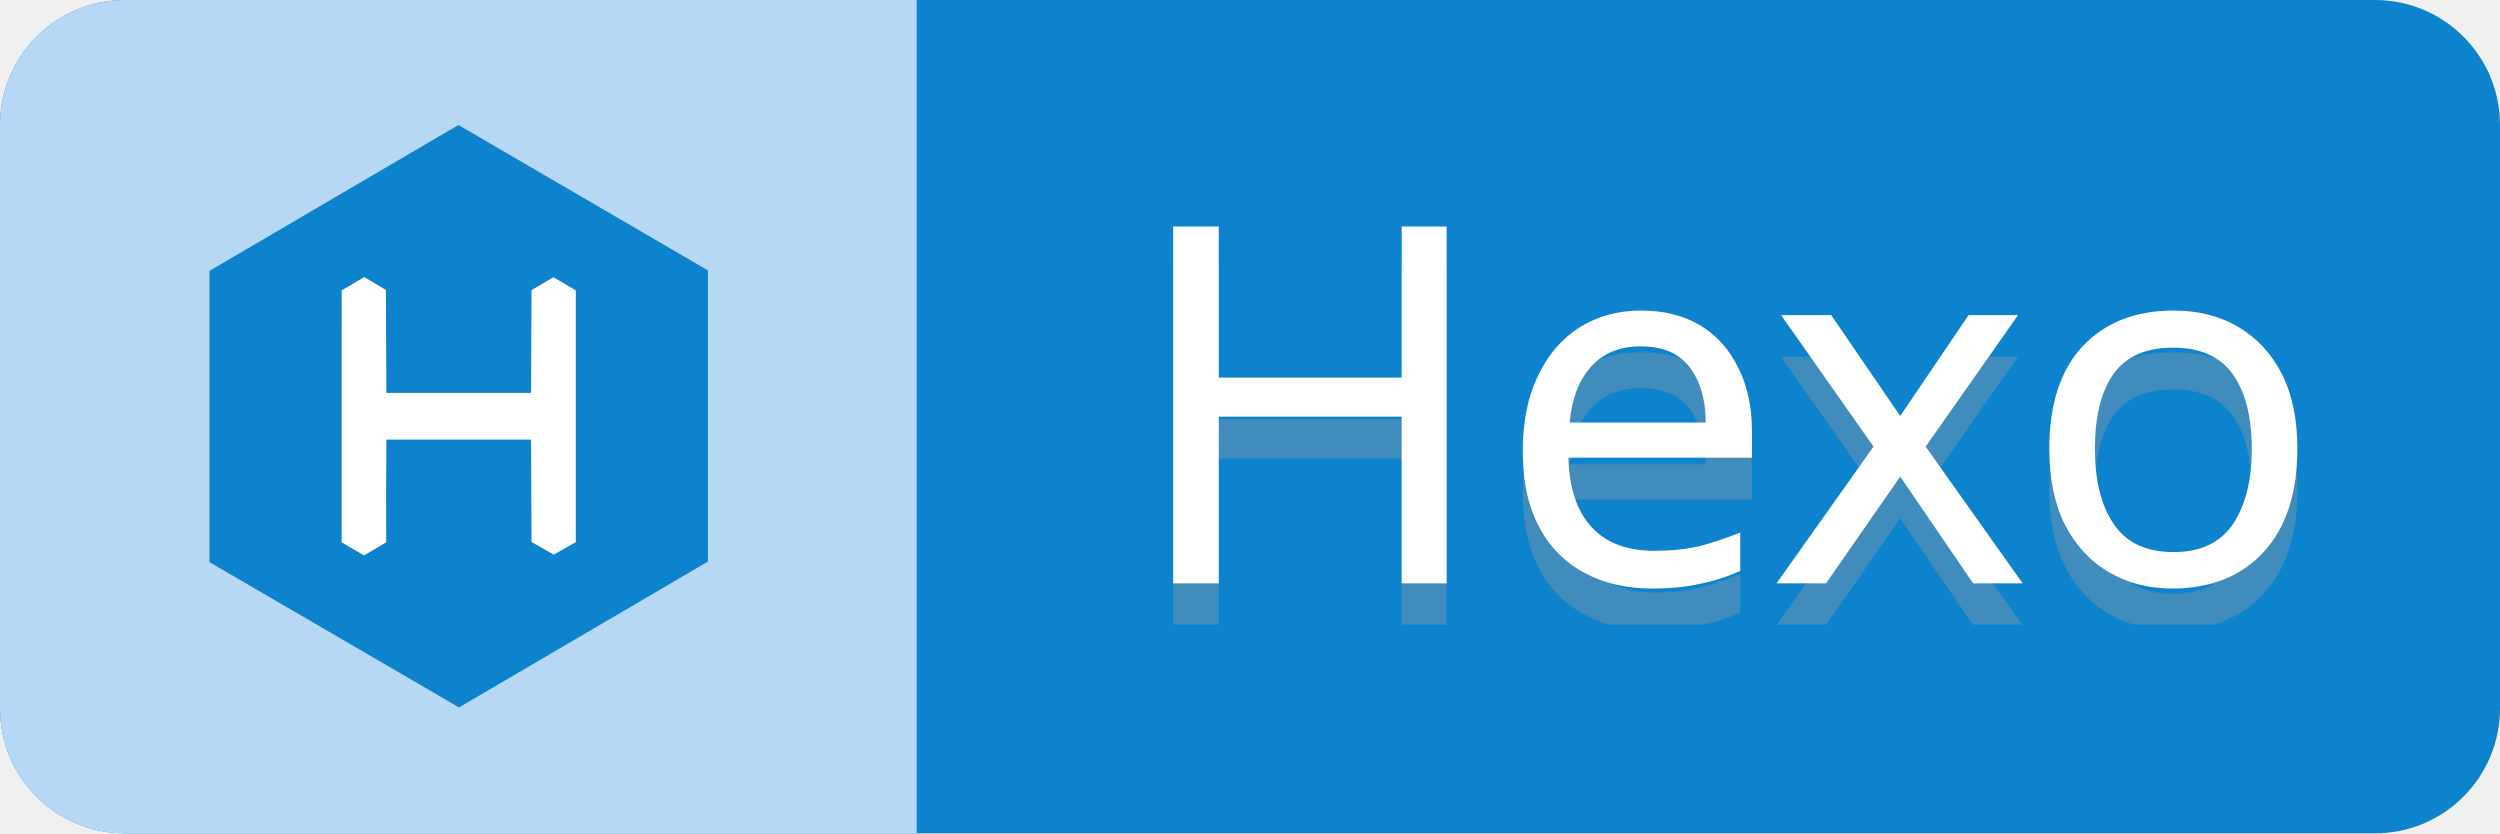
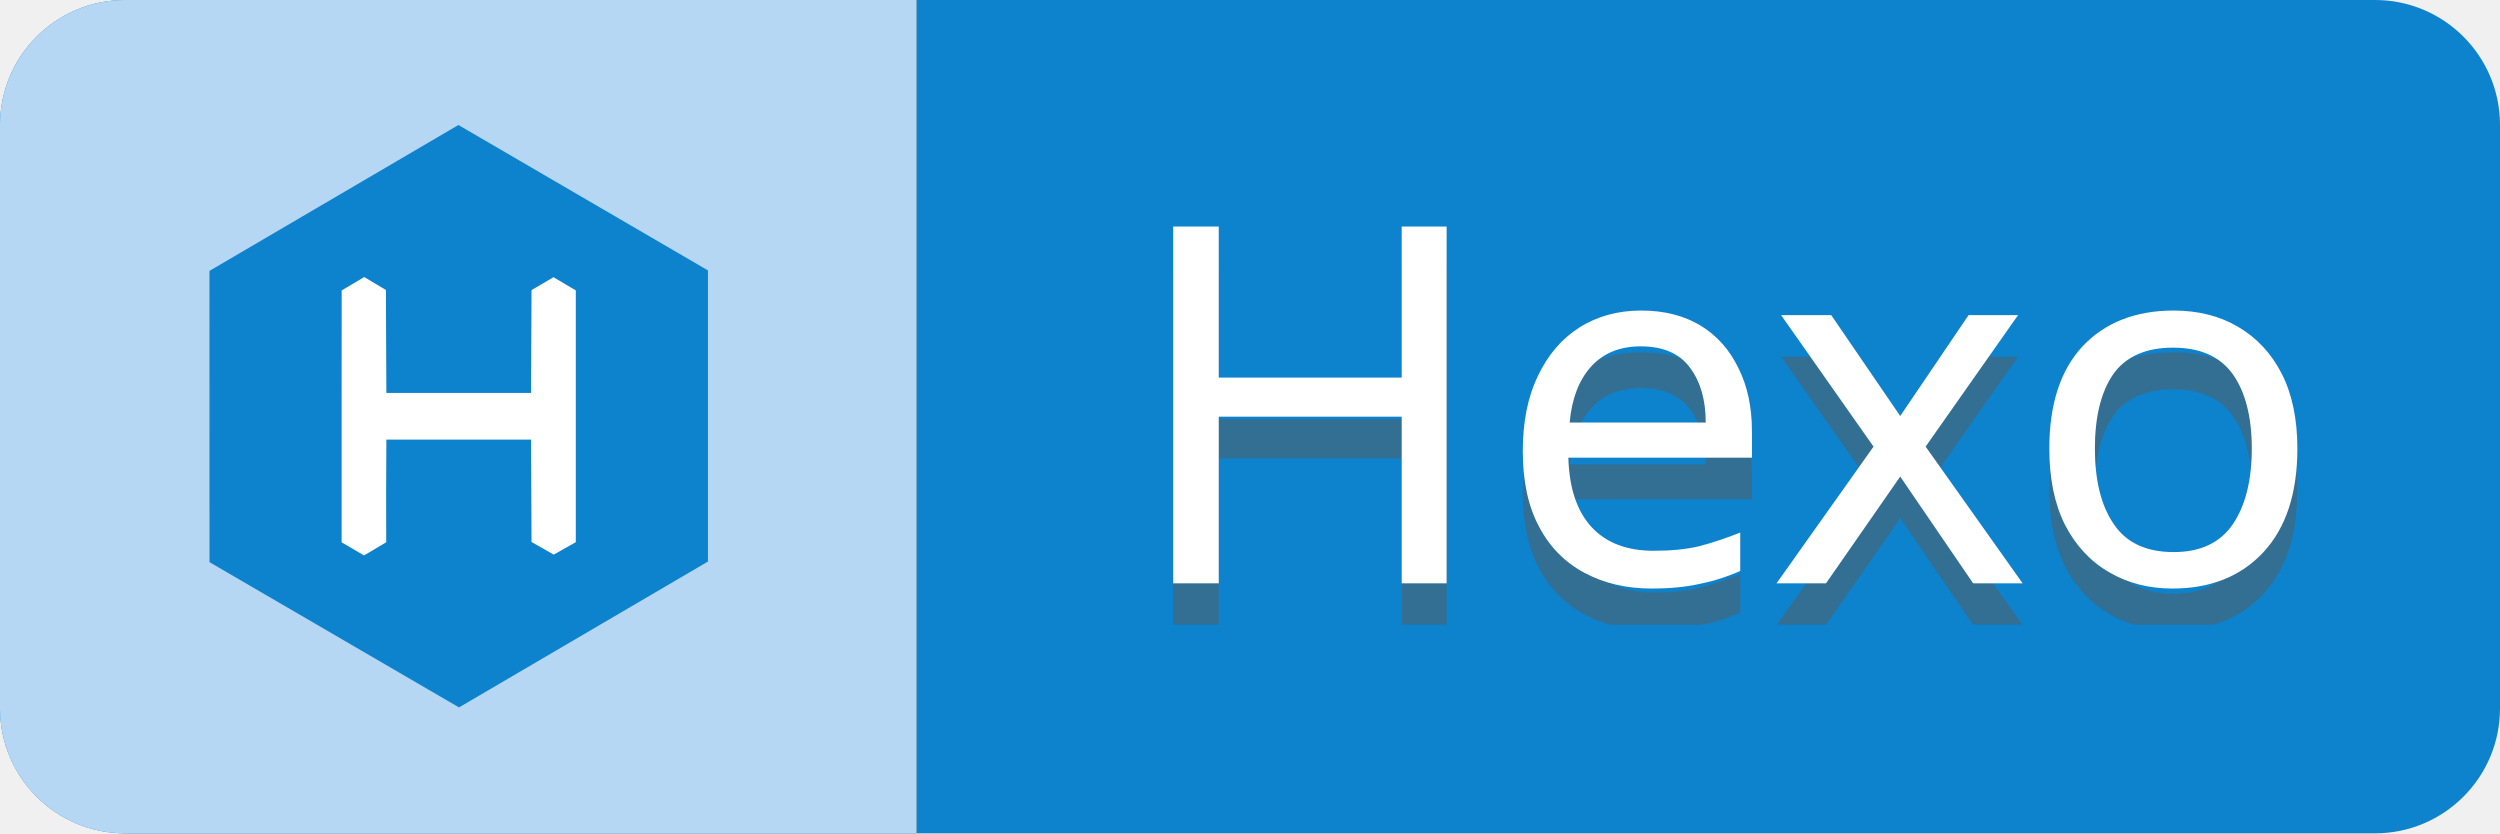
- <svg xmlns="http://www.w3.org/2000/svg" xmlns:xlink="http://www.w3.org/1999/xlink" width="60px" height="20px" viewBox="0 0 60 20" version="1.1">
+ <svg xmlns="http://www.w3.org/2000/svg" xmlns:xlink="http://www.w3.org/1999/xlink" width="60" height="20" viewBox="0 0 60 20">
  <defs>
-     <rect id="path-1" x="0" y="0" width="60" height="20" rx="3" />
-     <filter x="-50%" y="-50%" width="200%" height="200%" filterUnits="objectBoundingBox" id="filter-3">
-       <feOffset dx="0" dy="0" in="SourceAlpha" result="shadowOffsetInner1" />
-       <feGaussianBlur stdDeviation="0" in="shadowOffsetInner1" result="shadowBlurInner1" />
-       <feComposite in="shadowBlurInner1" in2="SourceAlpha" operator="arithmetic" k2="-1" k3="1" result="shadowInnerInner1" />
-       <feColorMatrix values="0 0 0 0 0   0 0 0 0 0   0 0 0 0 0  0 0 0 0.35 0" in="shadowInnerInner1" type="matrix" result="shadowMatrixInner1" />
-       <feMerge>
-         <feMergeNode in="SourceGraphic" />
-         <feMergeNode in="shadowMatrixInner1" />
-       </feMerge>
+     <rect id="hexo-a" width="60" height="20" rx="3" />
+     <rect id="hexo-c" width="22" height="20" />
+     <filter id="hexo-d" width="100%" height="100%" x="0%" y="0%" filterUnits="objectBoundingBox">
+       <feOffset in="SourceAlpha" result="shadowOffsetInner1" />
+       <feComposite in="shadowOffsetInner1" in2="SourceAlpha" k2="-1" k3="1" operator="arithmetic" result="shadowInnerInner1" />
+       <feColorMatrix in="shadowInnerInner1" values="0 0 0 0 0   0 0 0 0 0   0 0 0 0 0  0 0 0 0.5 0" />
    </filter>
-     <filter x="-50%" y="-50%" width="200%" height="200%" filterUnits="objectBoundingBox" id="filter-4">
-       <feOffset dx="0" dy="1" in="SourceAlpha" result="shadowOffsetOuter1" />
-       <feGaussianBlur stdDeviation="0" in="shadowOffsetOuter1" result="shadowBlurOuter1" />
-       <feColorMatrix values="0 0 0 0 0.347   0 0 0 0 0.347   0 0 0 0 0.347  0 0 0 0.349 0" in="shadowBlurOuter1" type="matrix" result="shadowMatrixOuter1" />
-       <feMerge>
-         <feMergeNode in="shadowMatrixOuter1" />
-         <feMergeNode in="SourceGraphic" />
-       </feMerge>
+     <text id="hexo-f" fill="#FFF" font-family="AvenirNext-Medium, Avenir Next" font-size="12" font-weight="400">
+       <tspan x="27" y="14">Hexo</tspan>
+     </text>
+     <filter id="hexo-e" width="102.8%" height="118.8%" x="-1.4%" y="-3.1%" filterUnits="objectBoundingBox">
+       <feOffset dy="1" in="SourceAlpha" result="shadowOffsetOuter1" />
+       <feColorMatrix in="shadowOffsetOuter1" values="0 0 0 0 0.347   0 0 0 0 0.347   0 0 0 0 0.347  0 0 0 0.498 0" />
    </filter>
  </defs>
-   <g id="Page-1" stroke="none" stroke-width="1" fill="none" fill-rule="evenodd">
-     <g id="GET" transform="translate(-62, -123)">
-       <g id="hexo" transform="translate(62, 123)">
-         <mask id="mask-2" fill="white">
-           <use xlink:href="#path-1" />
-         </mask>
-         <use id="Mask" fill="#0E83CD" xlink:href="#path-1" />
-         <rect id="颜色" fill="#B6D8F5" filter="url(#filter-3)" mask="url(#mask-2)" x="0" y="0" width="22" height="20" />
-         <text id="Cancel" fill="#FFFFFF" filter="url(#filter-4)" mask="url(#mask-2)" font-family="Avenir Next" font-size="12" font-weight="420">
-           <tspan x="27" y="14">Hexo</tspan>
-         </text>
-         <g id="Group" mask="url(#mask-2)">
-           <g transform="translate(5, 3)" id="Shape">
-             <path d="M6.002,0 L0.027,3.501 L0.028,10.492 L6.016,13.978 L11.991,10.477 L11.991,3.49 L6.002,0 L6.002,0 L6.002,0 Z" fill="#0E83CD" />
-             <path d="M3.199,10.016 L3.199,6.993 L3.2,3.97 L3.742,3.649 L4.262,3.96 L4.267,5.195 L4.273,6.431 L6.009,6.431 L7.745,6.431 L7.751,5.196 L7.757,3.962 L8.284,3.653 L8.819,3.97 L8.819,6.991 L8.819,10.012 L8.289,10.311 L7.757,10.008 L7.751,8.78 L7.745,7.551 L6.009,7.551 L4.273,7.551 L4.267,8.779 L4.269,10.014 L3.737,10.33 L3.199,10.016 L3.199,10.016 Z" fill="#FFFFFF" />
-           </g>
-         </g>
+   <g fill="none" fill-rule="evenodd">
+     <mask id="hexo-b" fill="#fff">
+       <use xlink:href="#hexo-a" />
+     </mask>
+     <use fill="#0E83CD" xlink:href="#hexo-a" />
+     <g mask="url(#hexo-b)">
+       <use fill="#B6D7F4" xlink:href="#hexo-c" />
+       <use fill="#000" filter="url(#hexo-d)" xlink:href="#hexo-c" />
+     </g>
+     <g fill="#FFF" mask="url(#hexo-b)">
+       <use filter="url(#hexo-e)" xlink:href="#hexo-f" />
+       <use xlink:href="#hexo-f" />
+     </g>
+     <g mask="url(#hexo-b)">
+       <g transform="translate(5 3)">
+         <polygon fill="#0E83CD" points="6.002 0 .027 3.501 .028 10.492 6.016 13.978 11.991 10.477 11.991 3.49 6.002 0" />
+         <polygon fill="#FFF" points="3.199 10.016 3.199 6.993 3.2 3.97 3.742 3.649 4.262 3.96 4.267 5.195 4.273 6.431 6.009 6.431 7.745 6.431 7.751 5.196 7.757 3.962 8.284 3.653 8.819 3.97 8.819 6.991 8.819 10.012 8.289 10.311 7.757 10.008 7.751 8.78 7.745 7.551 6.009 7.551 4.273 7.551 4.267 8.779 4.269 10.014 3.737 10.33" />
      </g>
    </g>
  </g>
</svg>
